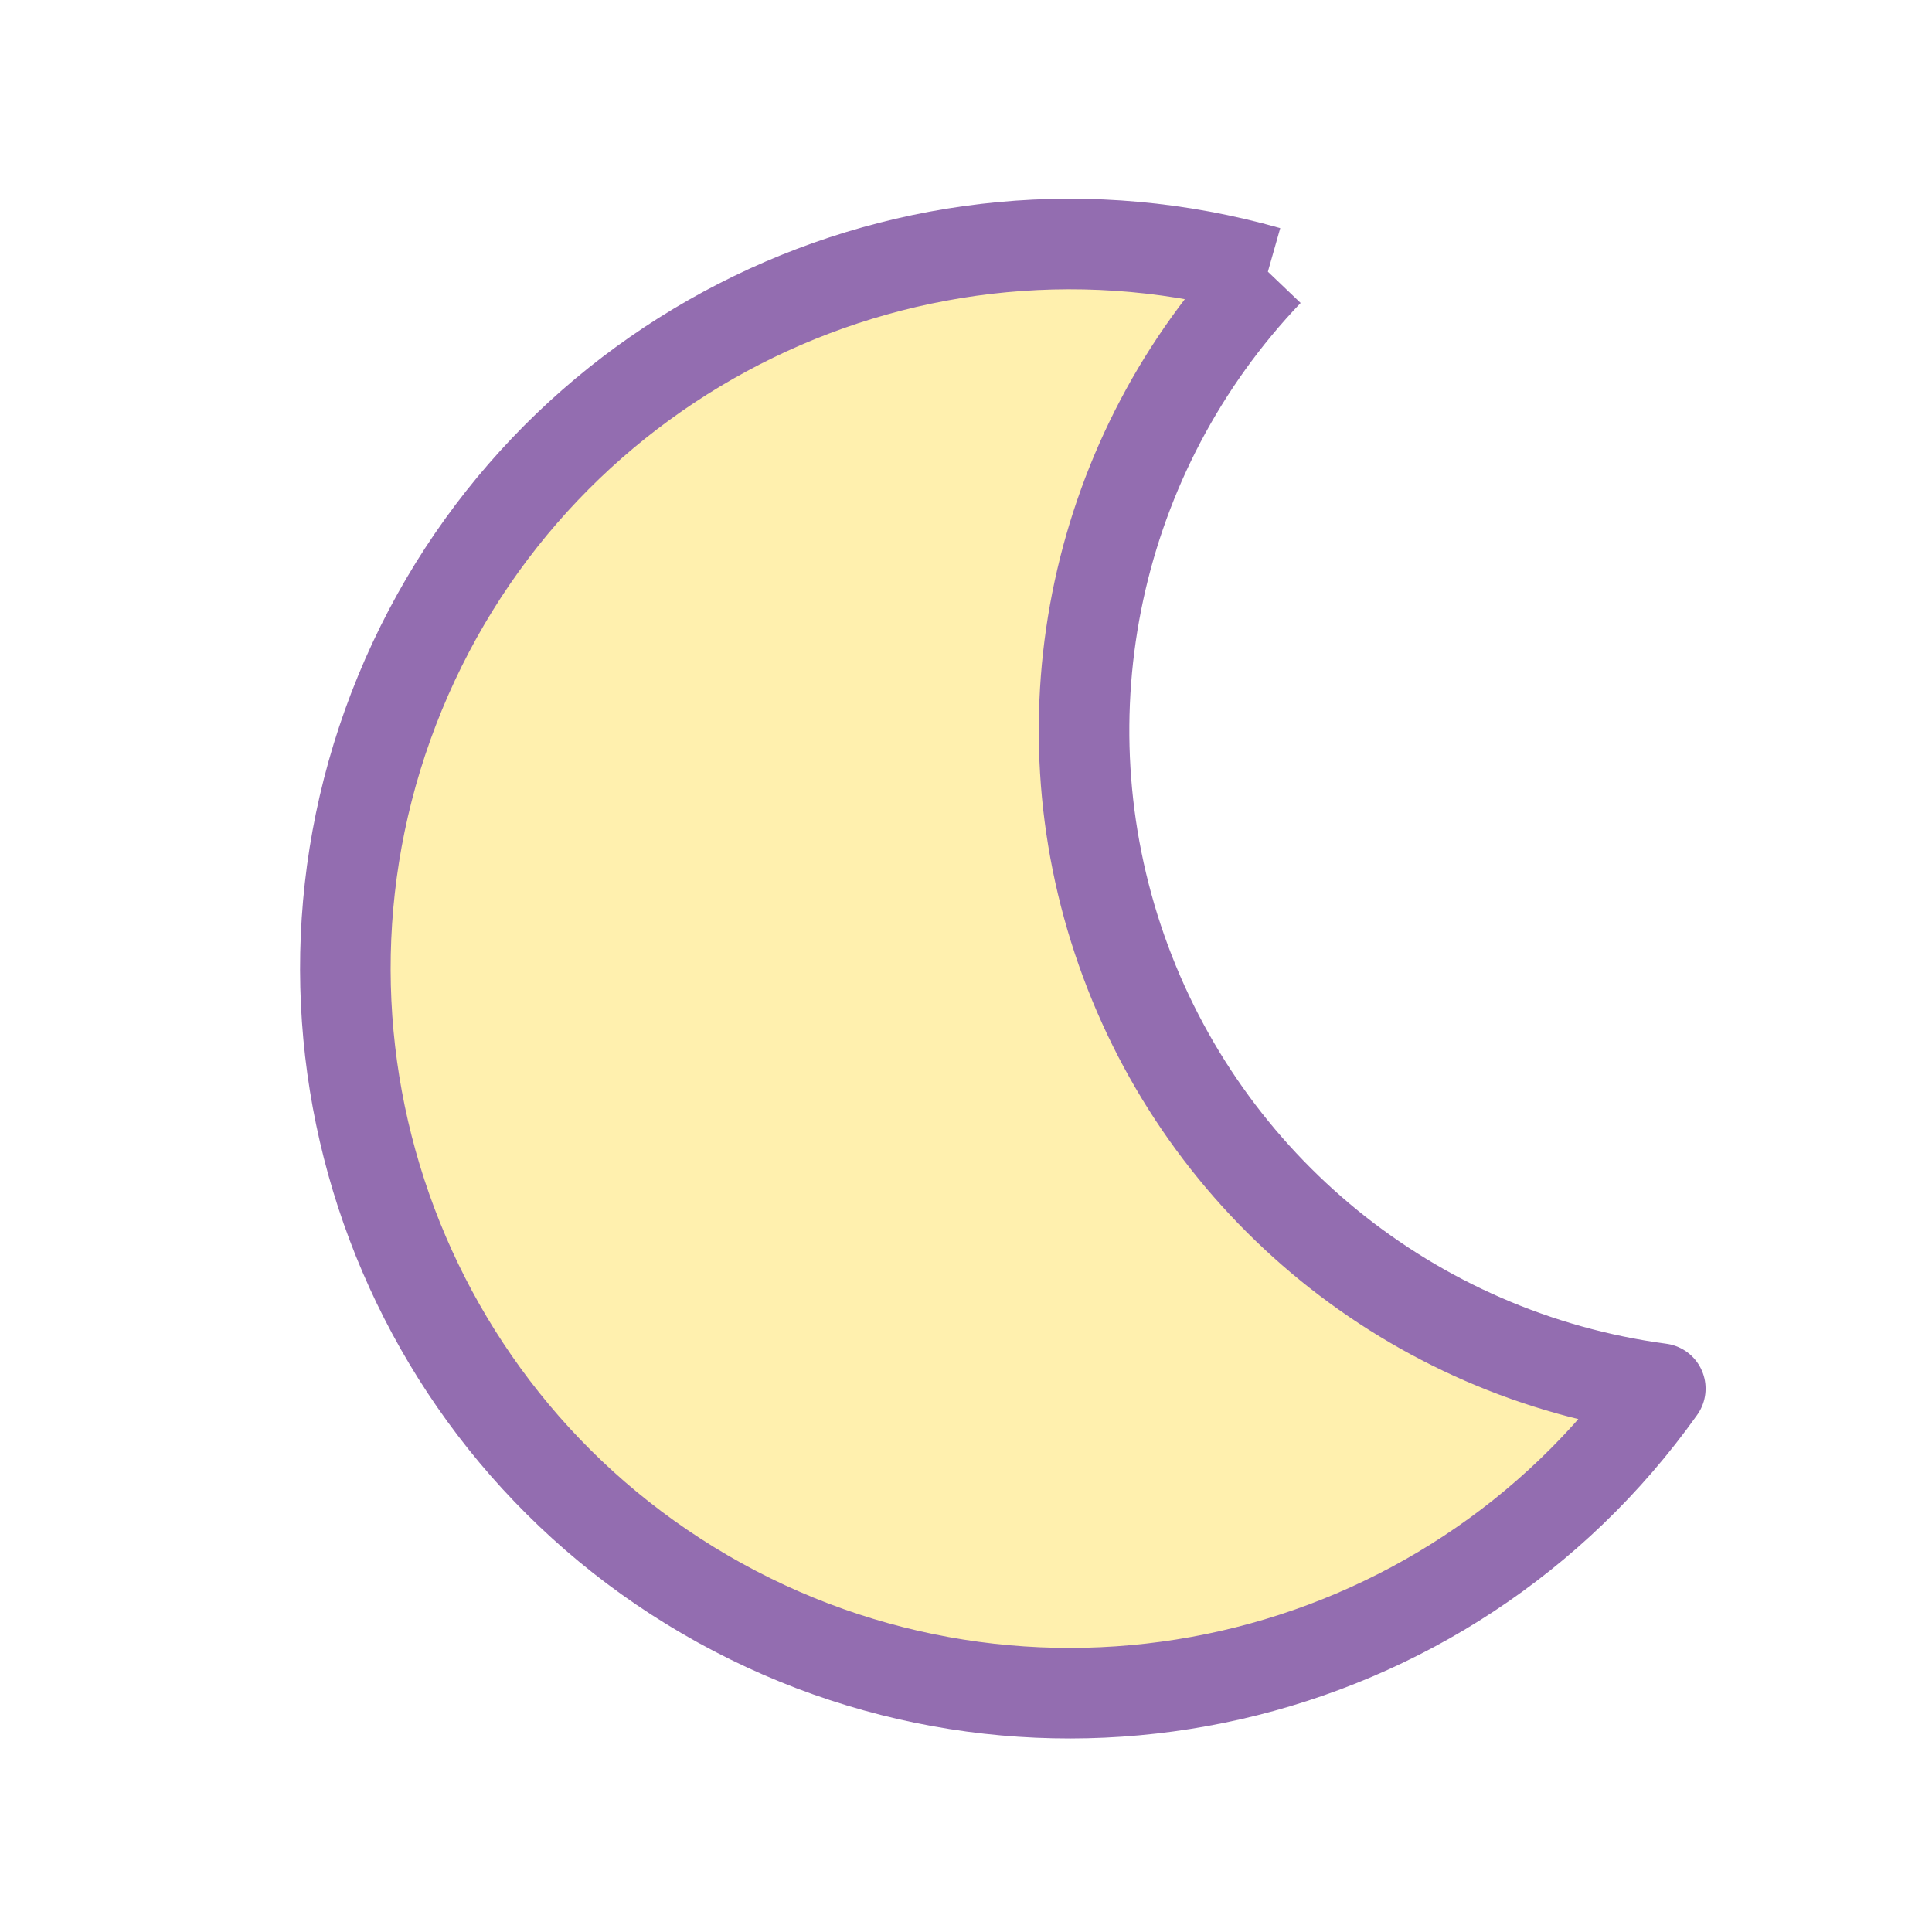
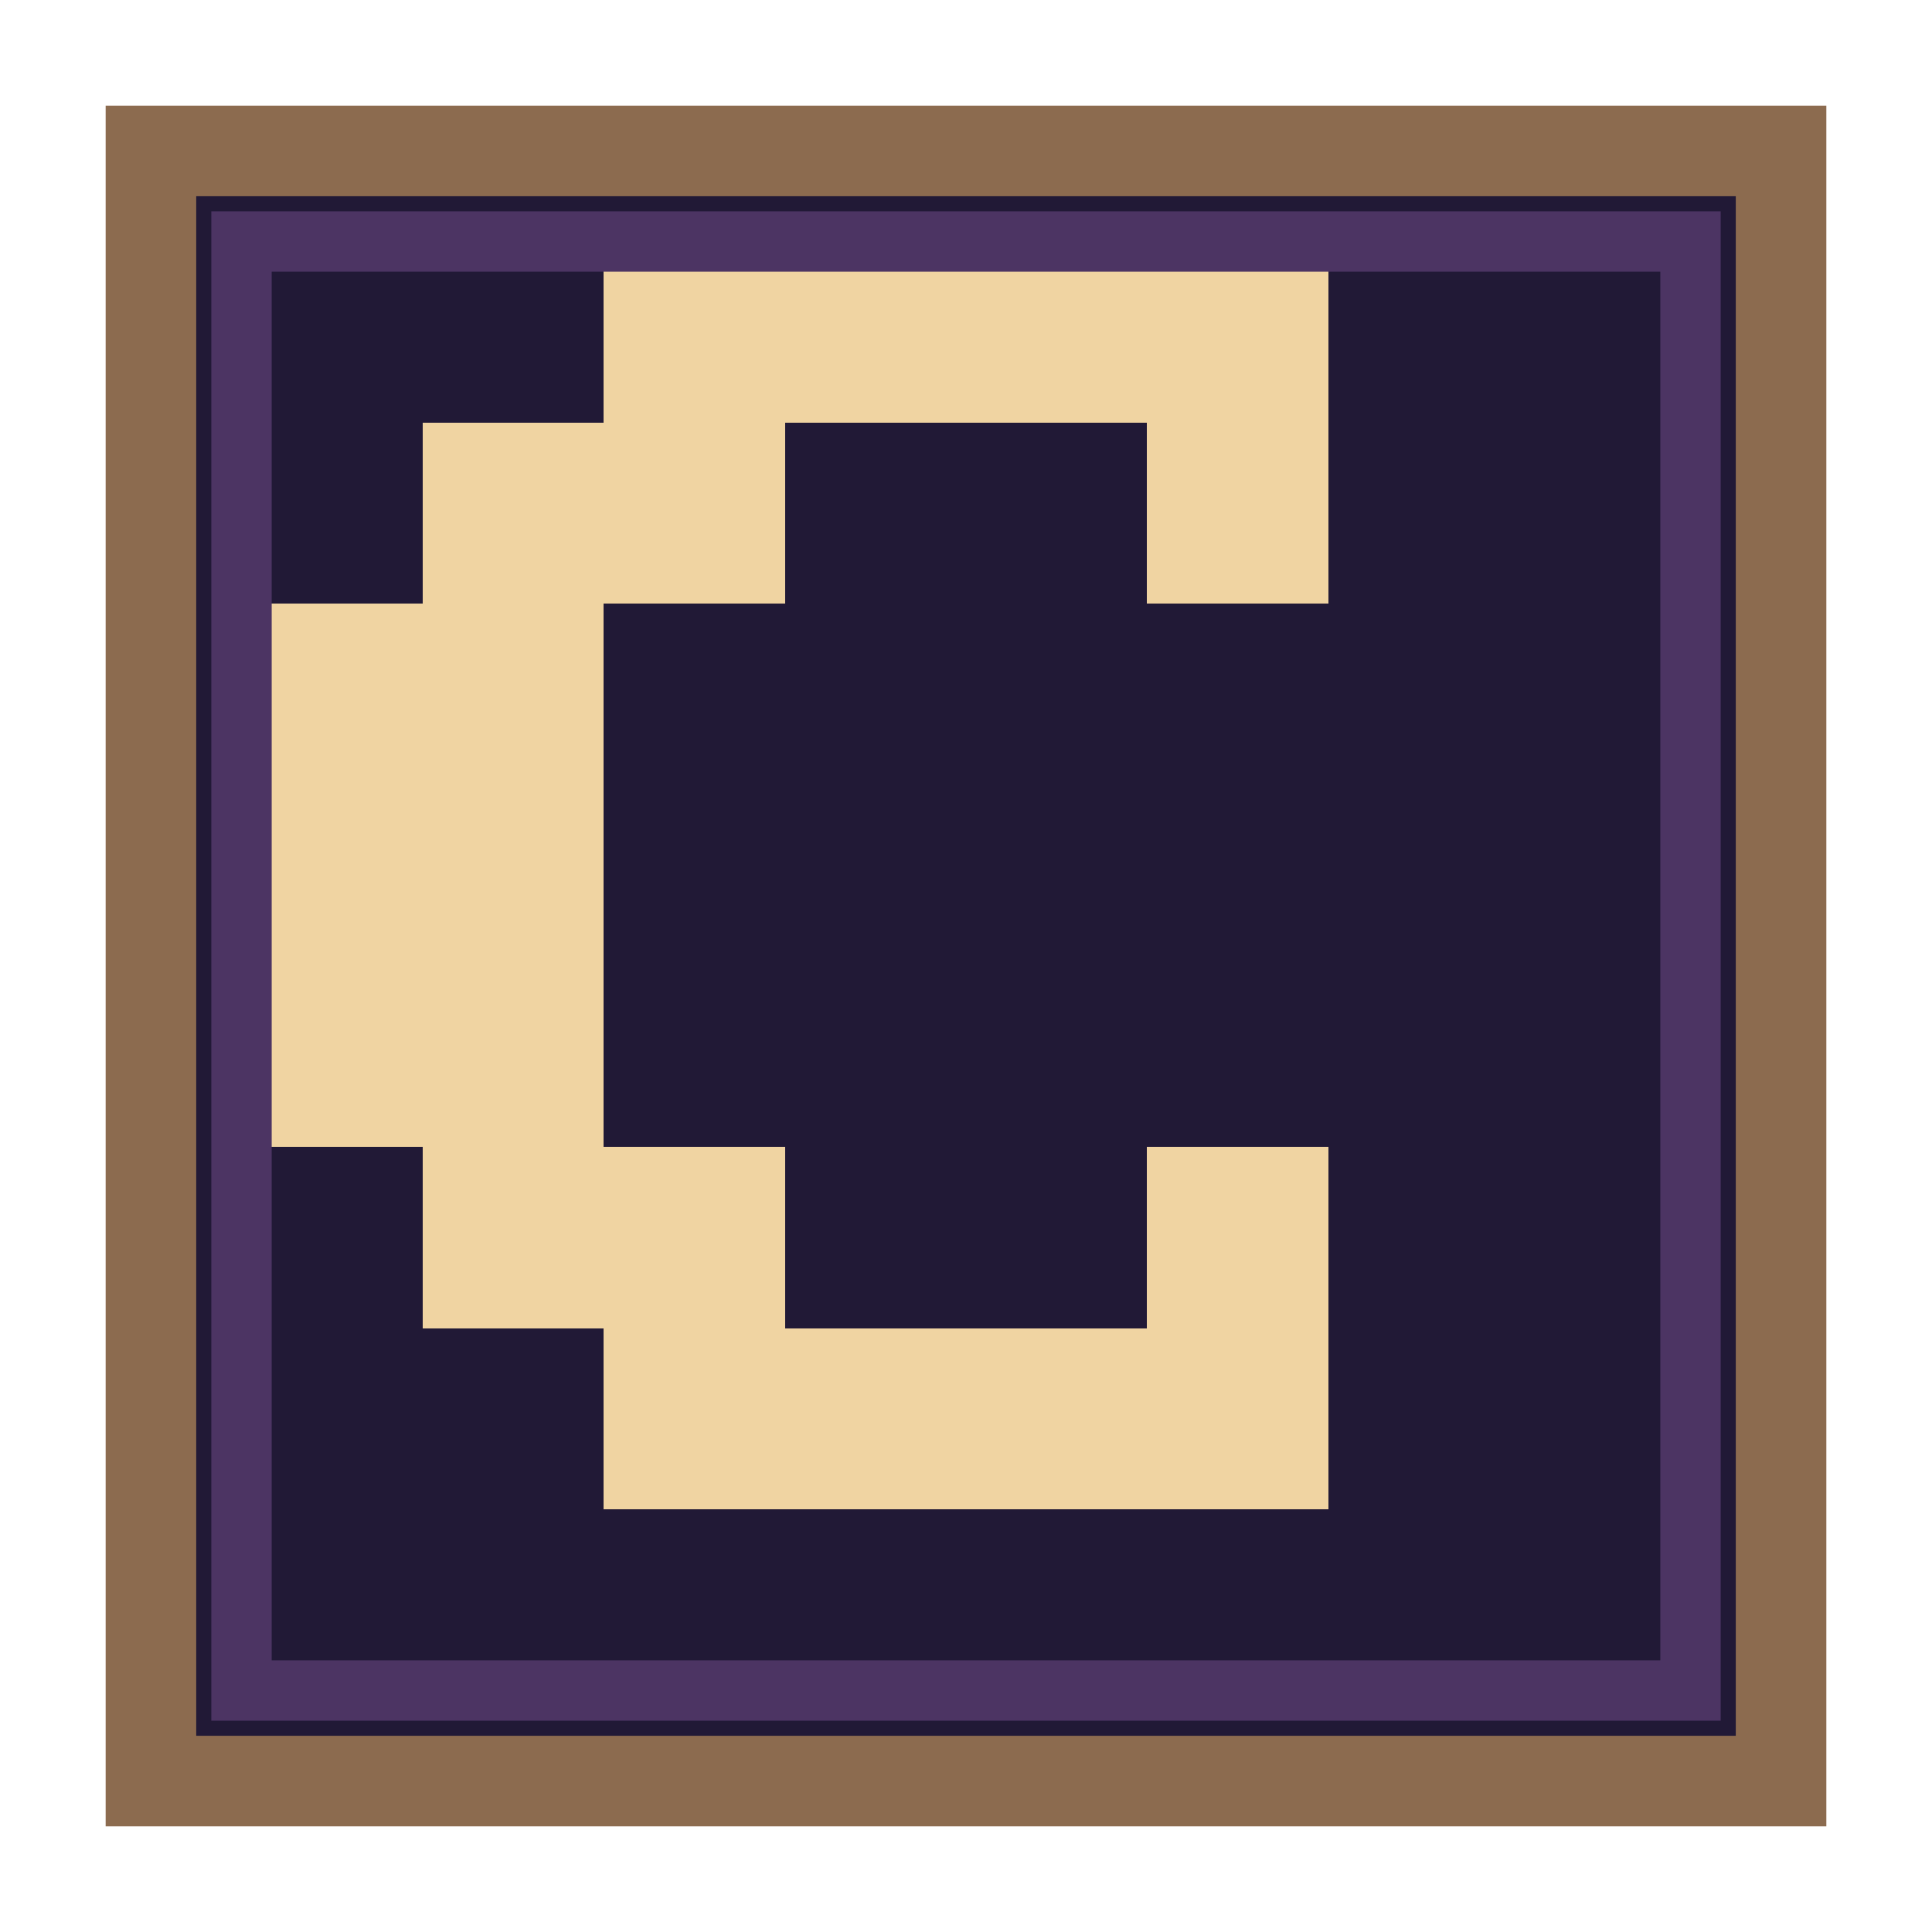
- <svg xmlns="http://www.w3.org/2000/svg" width="64" height="64" viewBox="0 0 64 64" role="img" aria-label="moon">
-   <g stroke-linejoin="round">
-     <path d="M42 9a24 24 0 1 0 13 37A22 22 0 0 1 42 9" fill="#fff0ae" stroke="#936db0" stroke-width="3" />
+ <svg xmlns="http://www.w3.org/2000/svg" viewBox="0 0 64 64" role="img" aria-label="moon">
+   <rect x="5" y="5" width="54" height="54" fill="#211936" stroke="#8c6b4f" stroke-width="3" />
+   <g fill="#f0d4a2" shape-rendering="crispEdges">
+     <rect x="20" y="8" width="6" height="6" />
+     <rect x="26" y="8" width="6" height="6" />
+     <rect x="32" y="8" width="6" height="6" />
+     <rect x="38" y="8" width="6" height="6" />
+     <rect x="14" y="14" width="6" height="6" />
+     <rect x="20" y="14" width="6" height="6" />
+     <rect x="38" y="14" width="6" height="6" />
+     <rect x="8" y="20" width="6" height="6" />
+     <rect x="14" y="20" width="6" height="6" />
+     <rect x="8" y="26" width="6" height="6" />
+     <rect x="14" y="26" width="6" height="6" />
+     <rect x="8" y="32" width="6" height="6" />
+     <rect x="14" y="32" width="6" height="6" />
+     <rect x="14" y="38" width="6" height="6" />
+     <rect x="20" y="38" width="6" height="6" />
+     <rect x="38" y="38" width="6" height="6" />
+     <rect x="20" y="44" width="6" height="6" />
+     <rect x="26" y="44" width="6" height="6" />
+     <rect x="32" y="44" width="6" height="6" />
+     <rect x="38" y="44" width="6" height="6" />
  </g>
+   <path d="M8 8h48v48H8z" fill="none" stroke="#4c3463" stroke-width="2" />
</svg>
